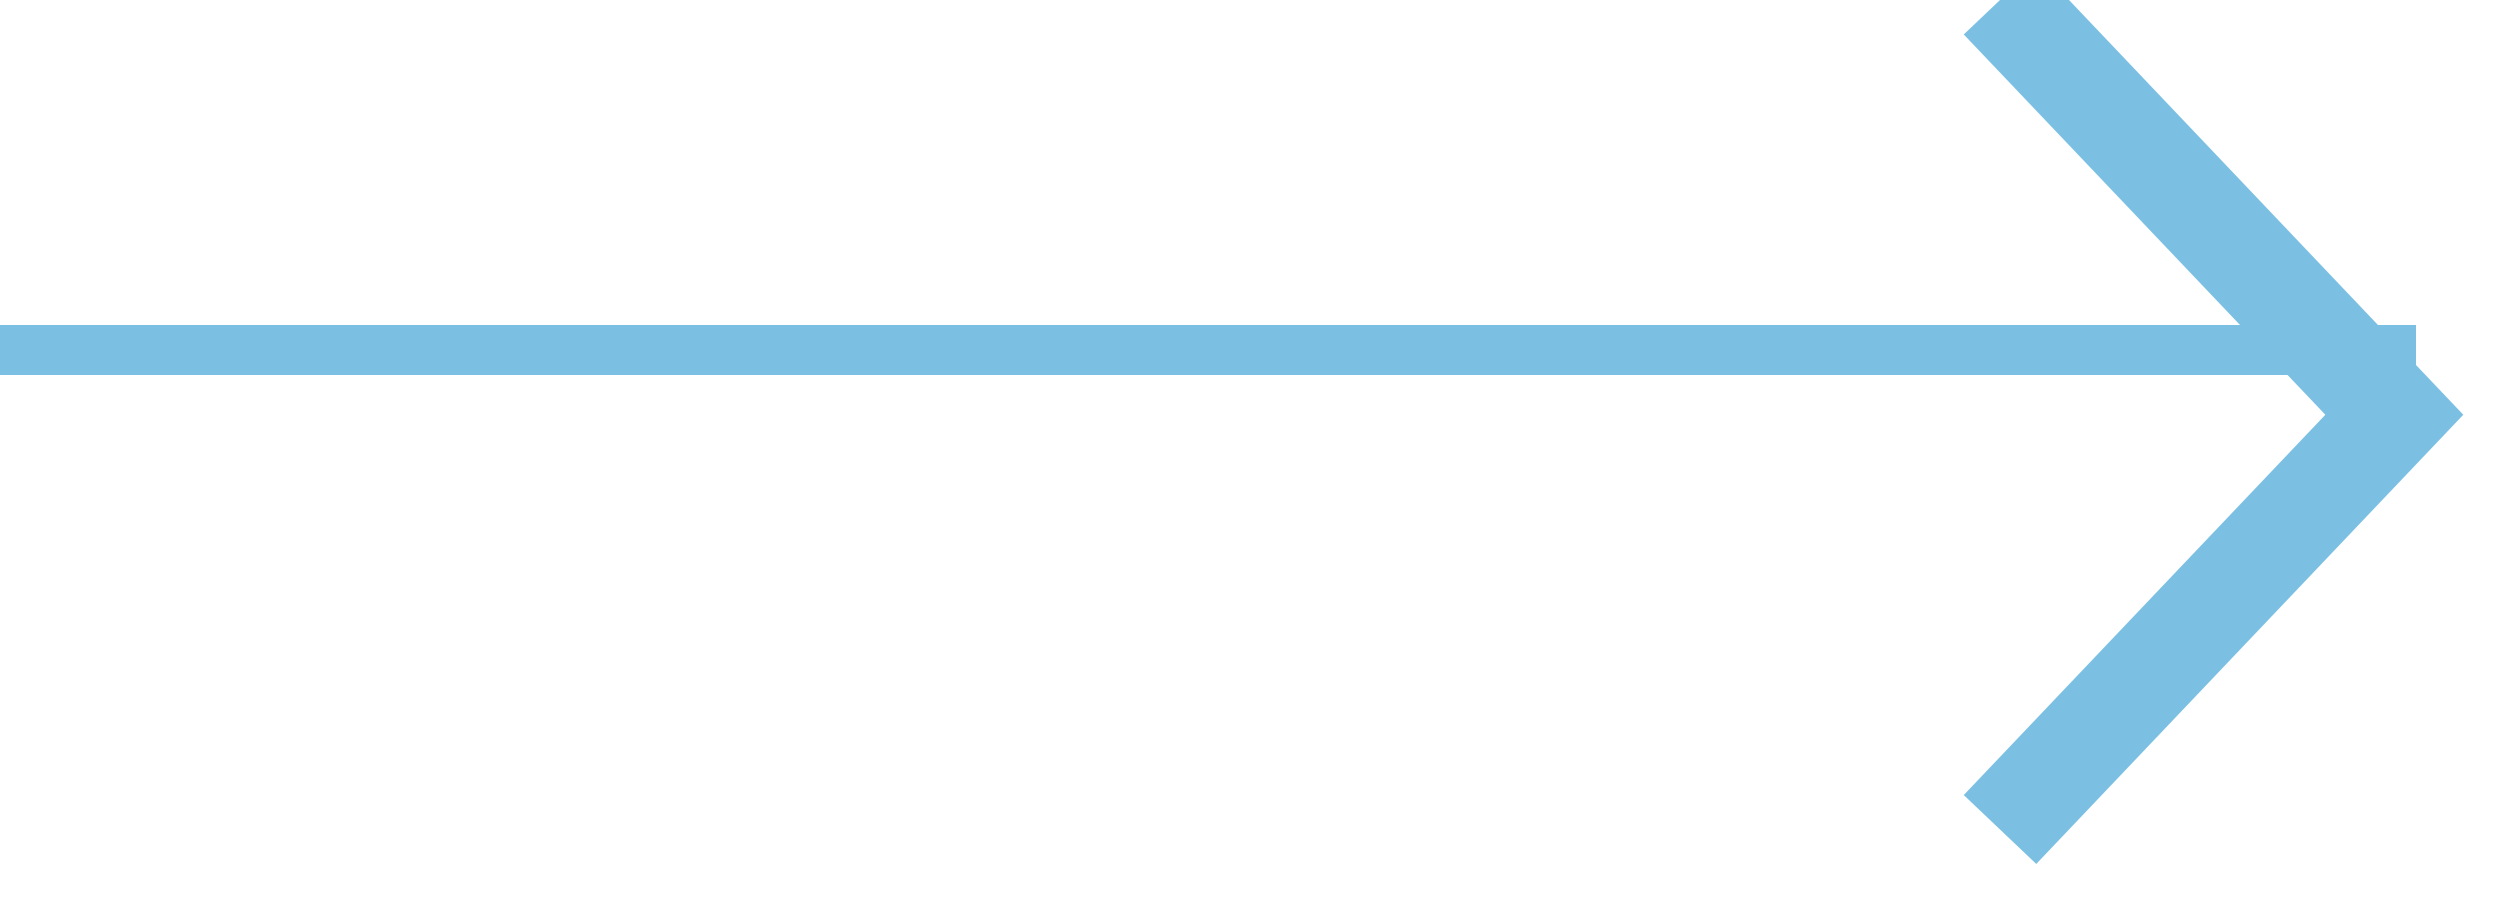
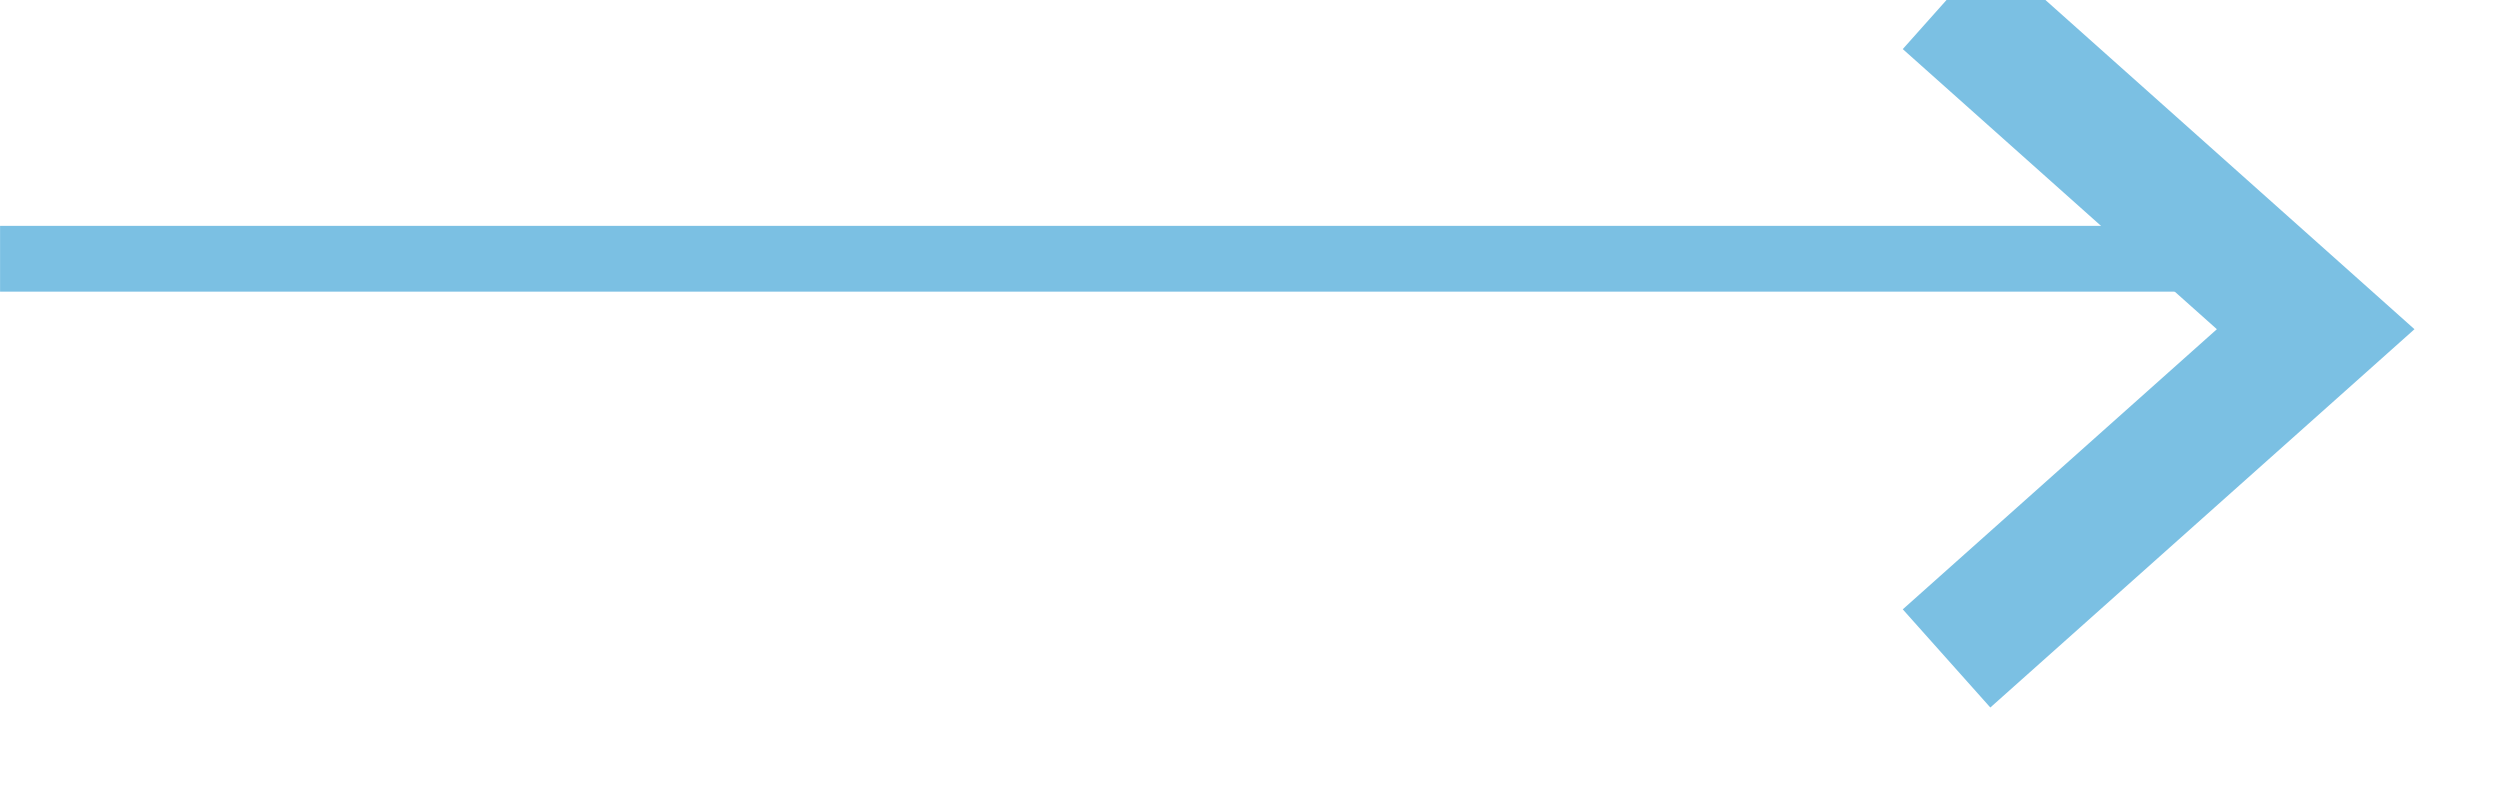
- <svg xmlns="http://www.w3.org/2000/svg" width="50" height="18" viewBox="0 0 50 18" fill="none">
-   <line x1="0" y1="7" x2="48.32" y2="7" stroke="#7BC0E3" stroke-width="1" stroke-miterlimit="3.999" />
-   <path d="M47.886,8.295L48.611,8.984L49.266,8.295L48.611,7.606L47.886,8.295ZM39.275,0.689L47.162,8.984L48.611,7.606L40.725,-0.689L39.275,0.689ZM47.162,7.606L39.275,15.901L40.725,17.279L48.611,8.984L47.162,7.606Z" fill="#7BC0E3" />
+ <svg xmlns="http://www.w3.org/2000/svg" width="38" height="12" viewBox="0 0 38 12" fill="none">
+   <line x1="0.001" y1="3.933" x2="34.379" y2="3.933" stroke="#7BC0E3" stroke-width="1" stroke-miterlimit="3.999" />
+   <path d="M35.198,5.004L35.864,5.75L36.7,5.004L35.864,4.258L35.198,5.004ZM28.922,0.746L34.533,5.75L35.864,4.258L30.253,-0.747L28.922,0.746ZM34.533,4.258L28.922,9.262L30.253,10.754L35.864,5.75L34.533,4.258Z" fill="#7BC0E3" />
</svg>
